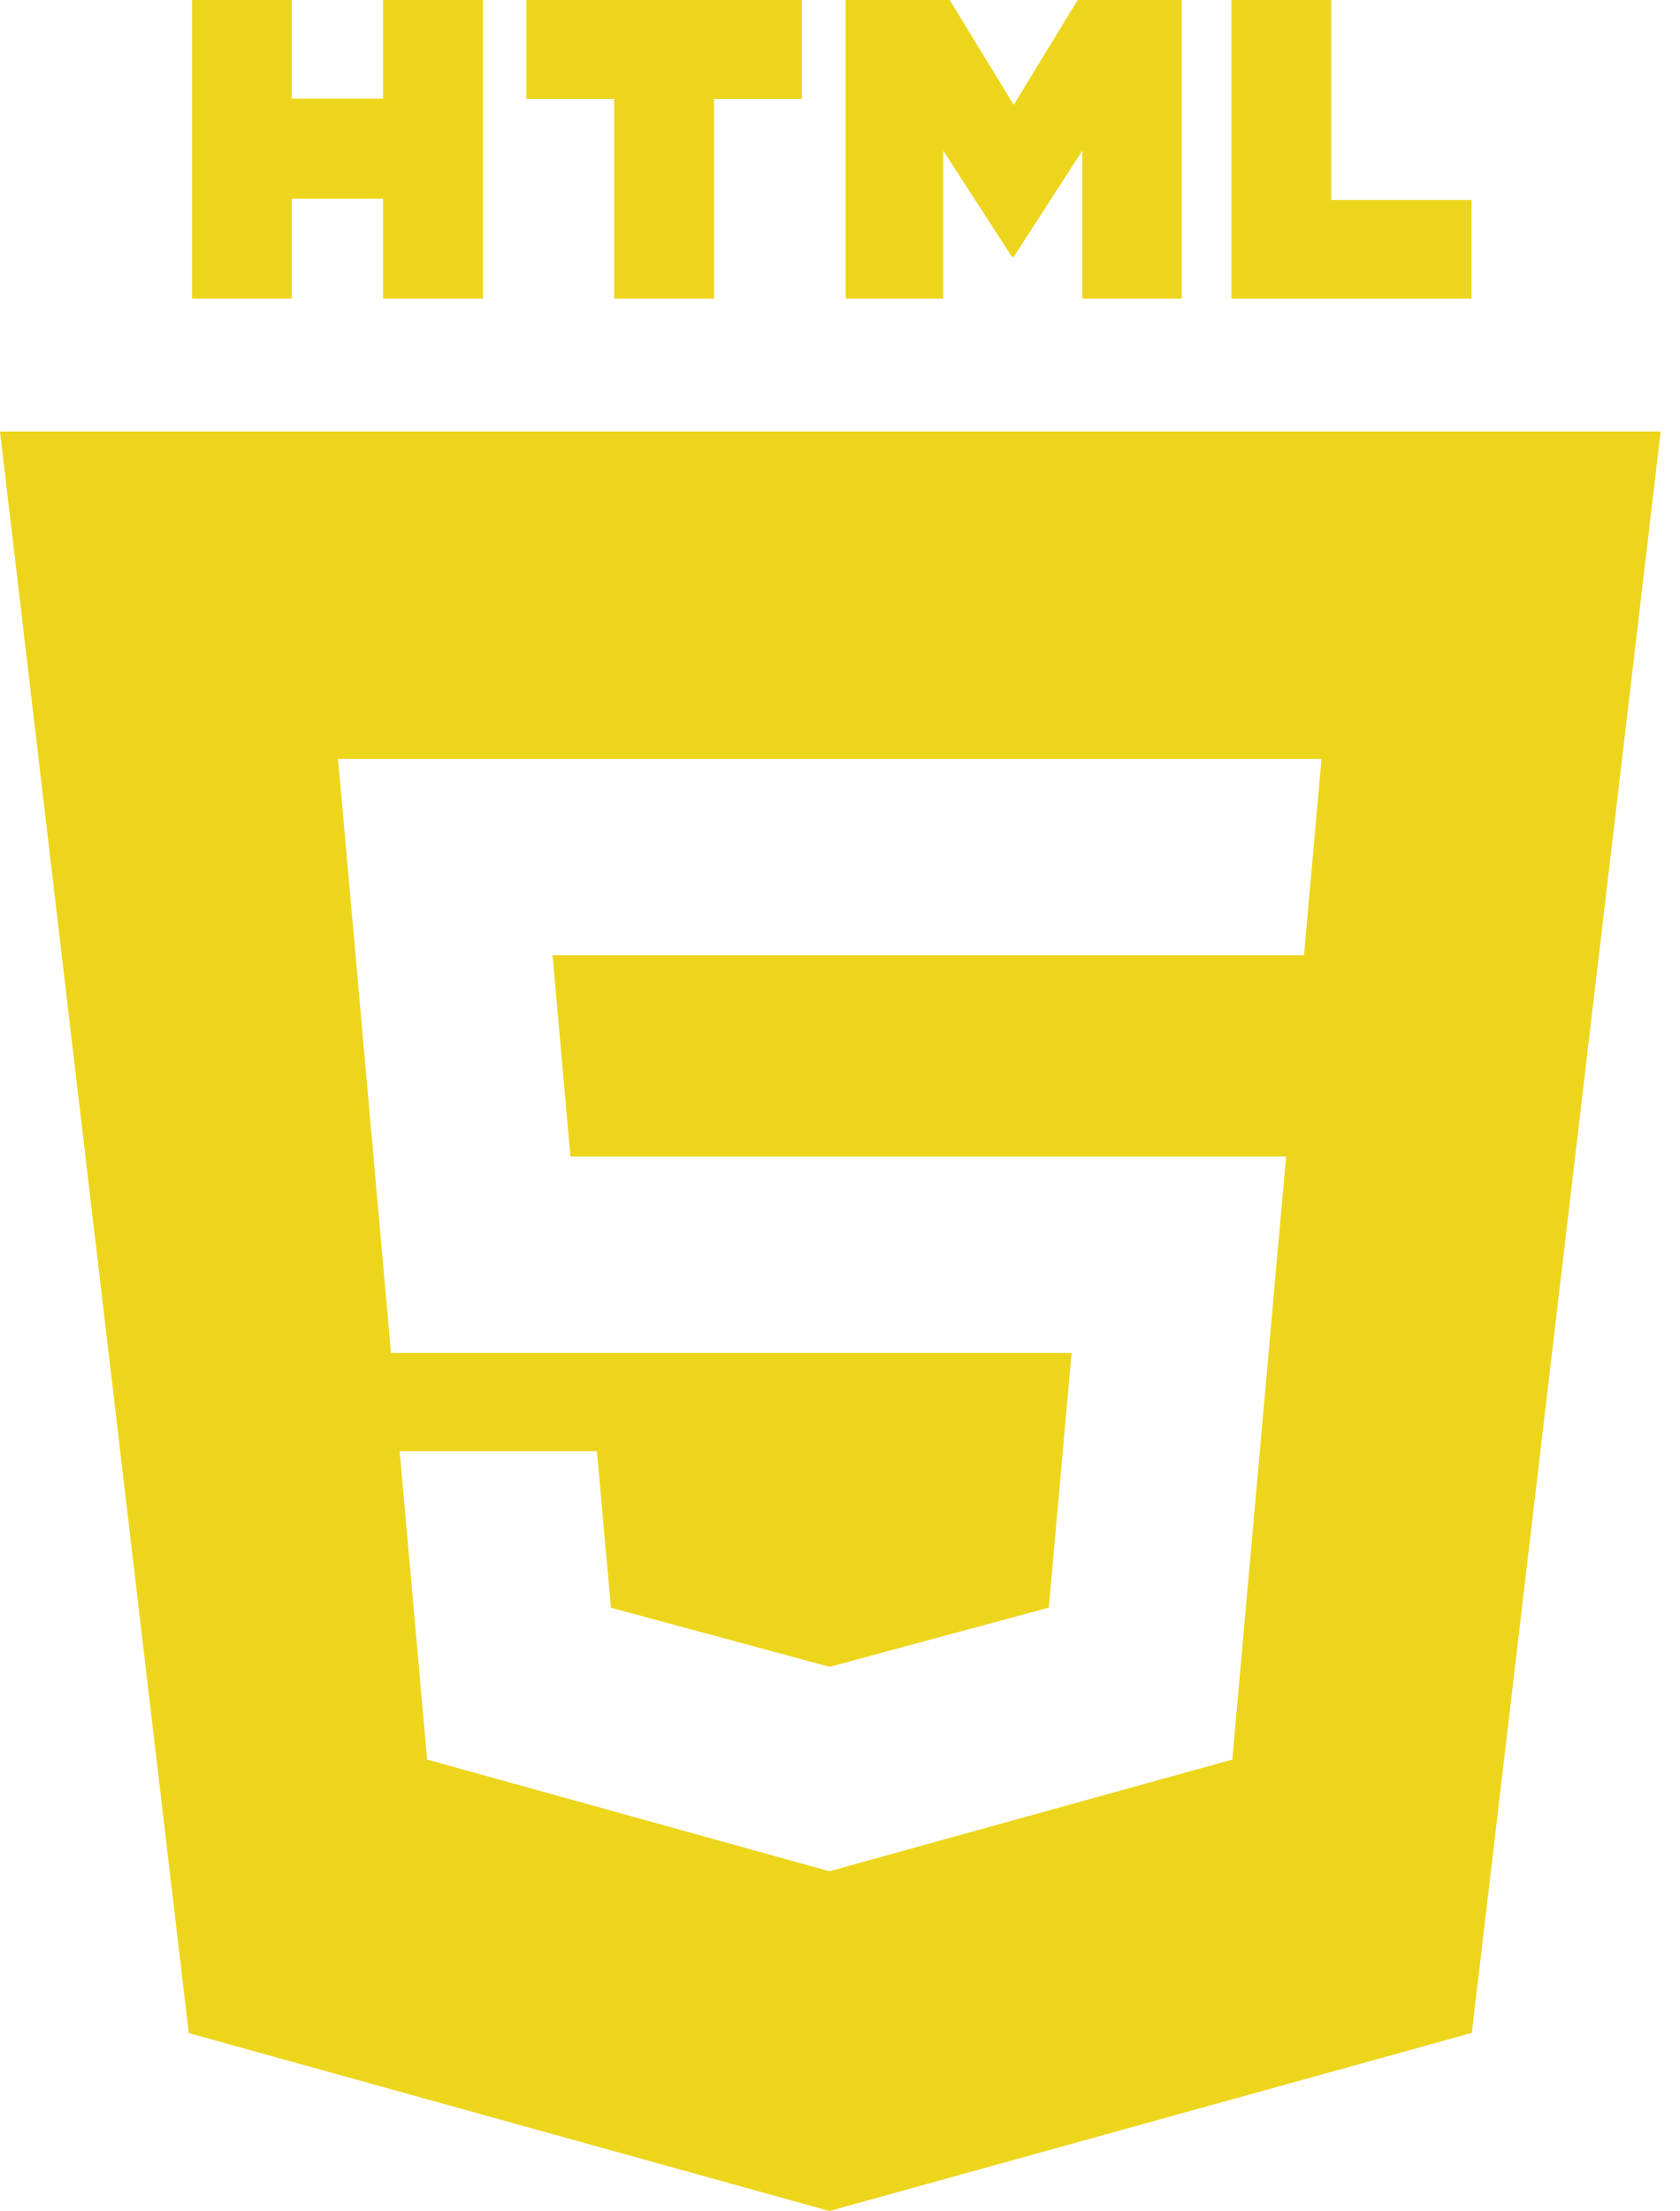
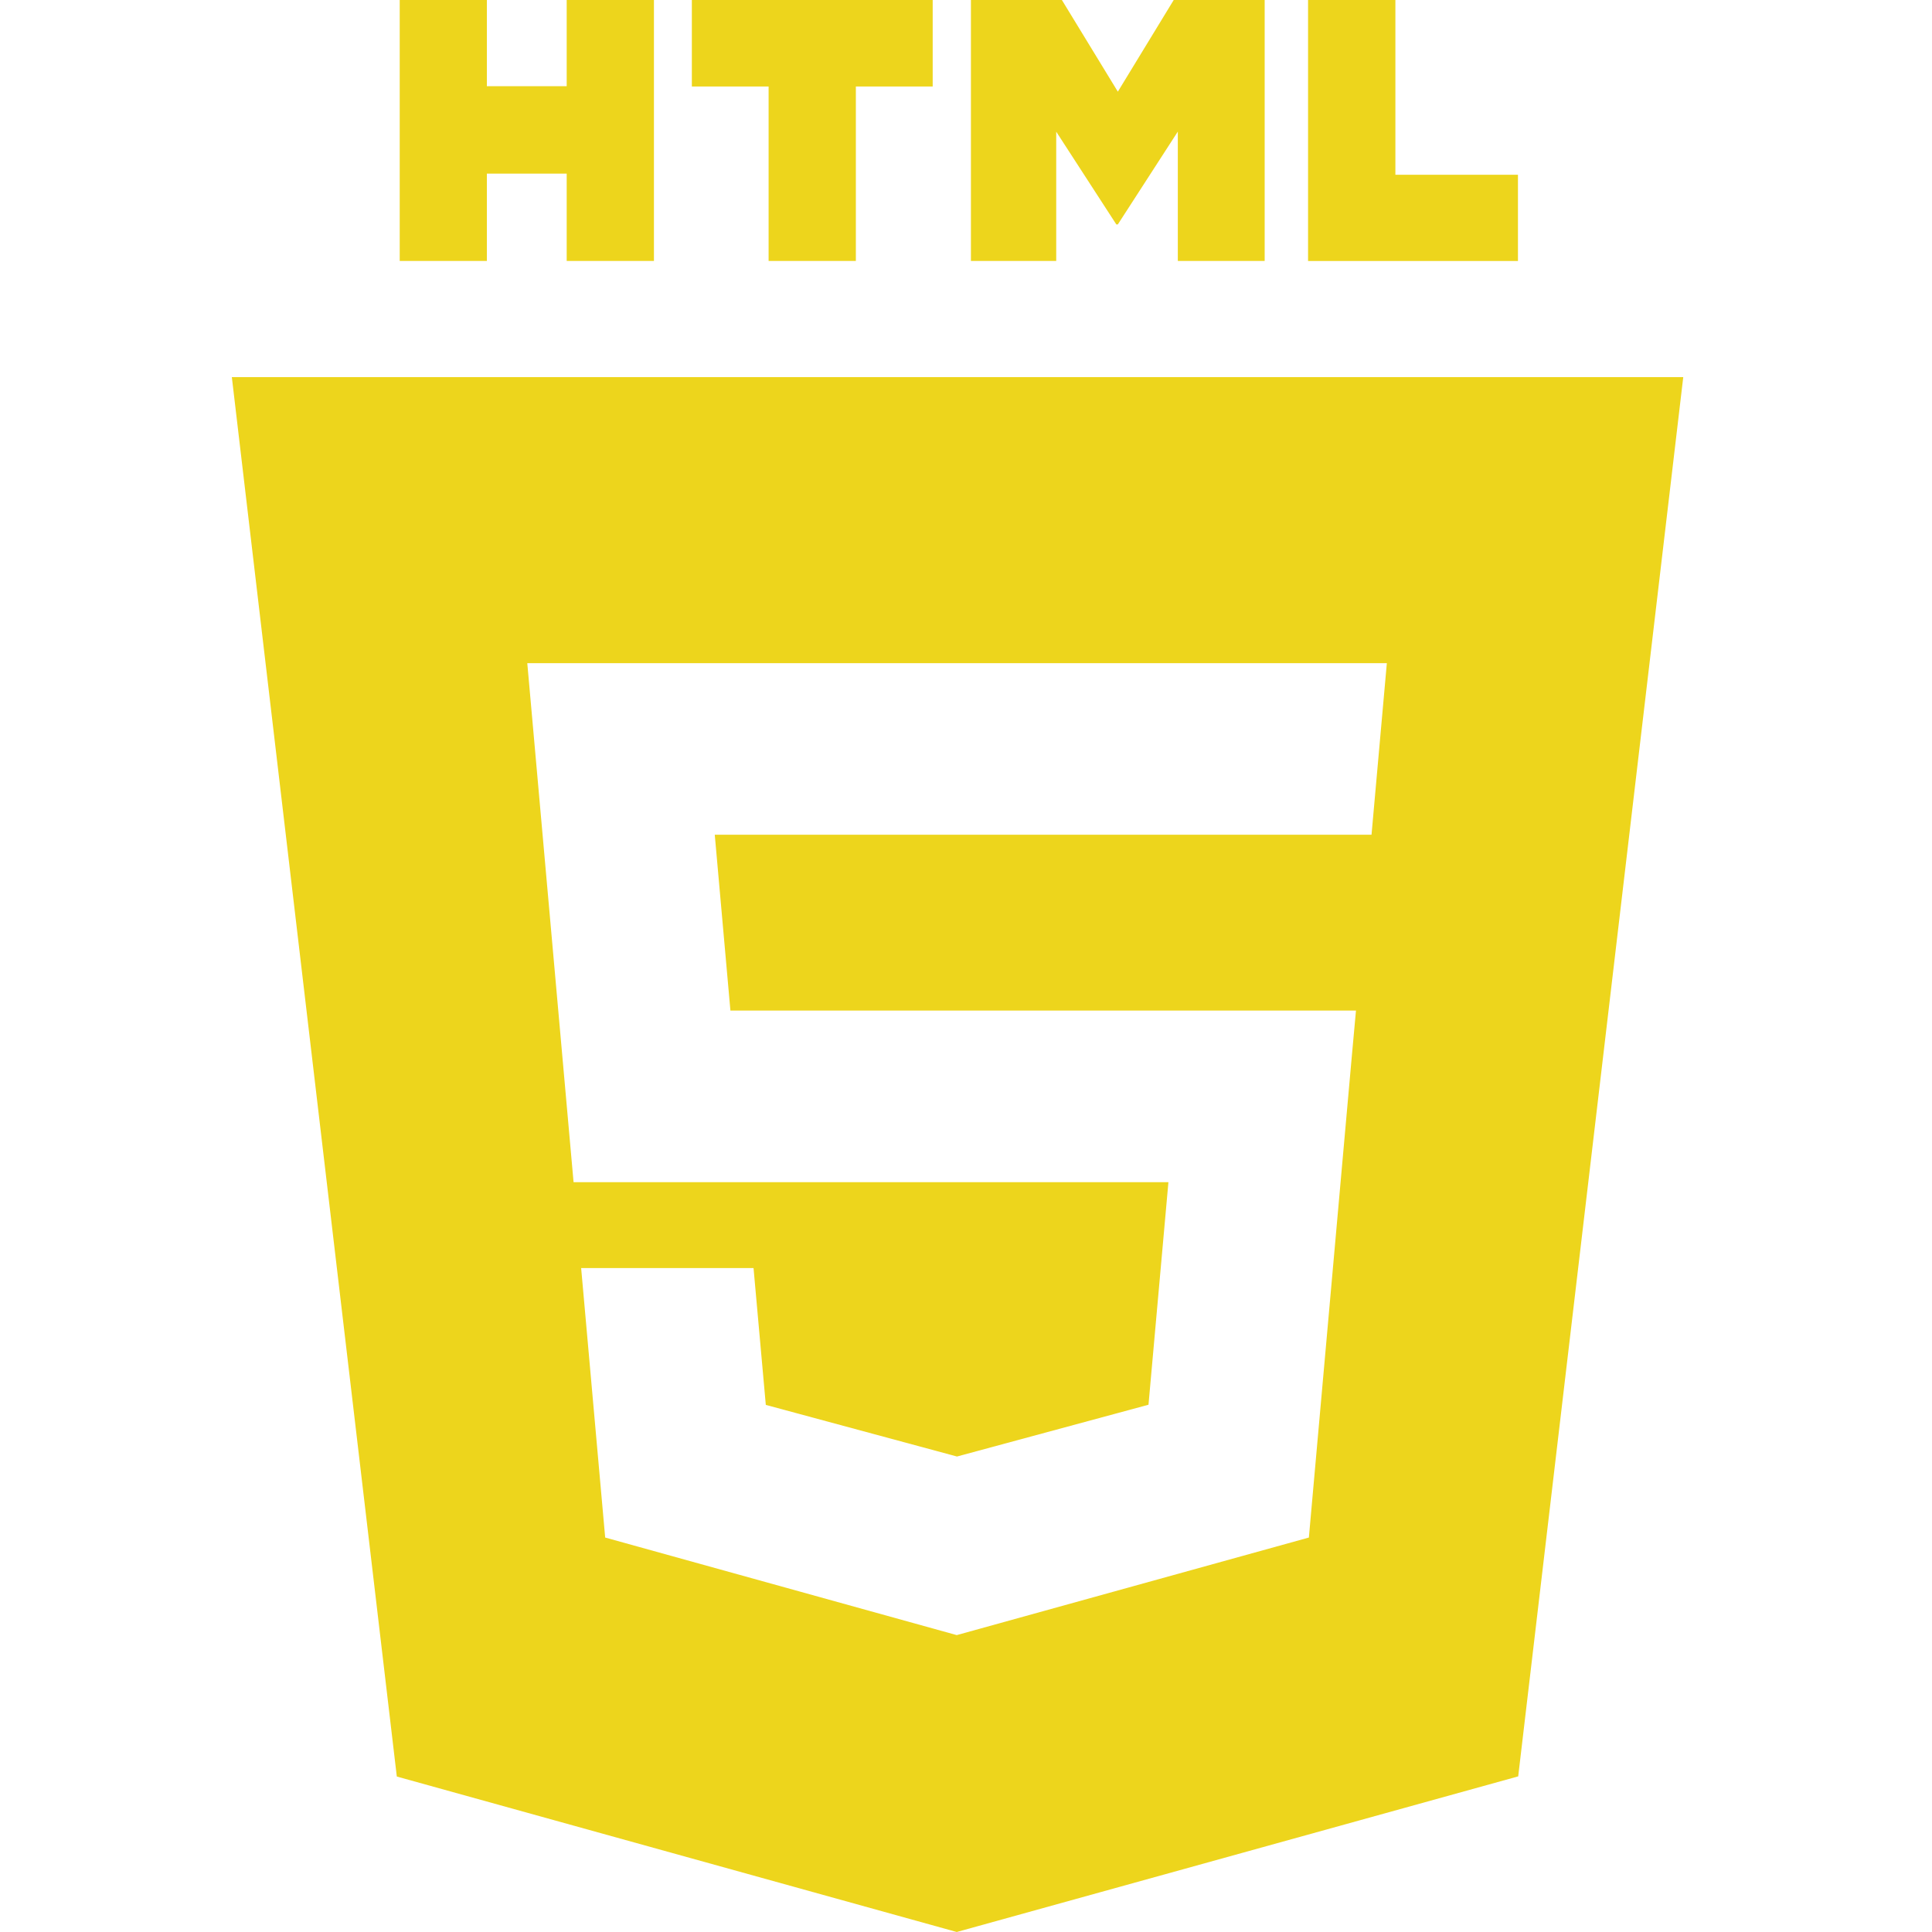
- <svg xmlns="http://www.w3.org/2000/svg" width="76" height="100" viewBox="0 0 76 100" fill="none">
-   <path d="M8.685 0H13.2V4.462H17.332V0H21.848V13.506H17.332V8.986H13.2V13.506H8.689V0H8.685ZM27.783 4.478H23.81V0H36.276V4.478H32.299V13.506H27.783V4.478V4.478ZM38.255 0H42.963L45.859 4.745L48.751 0H53.459V13.506H48.964V6.811L45.859 11.615H45.78L42.67 6.816V13.506H38.255V0V0ZM55.705 0H60.225V9.044H66.569V13.51H55.705V0V0Z" fill="#EDD51C" />
-   <path fill-rule="evenodd" clip-rule="evenodd" d="M8.539 91.953L0 19.52H75.125L66.582 91.945L37.521 100L8.539 91.953ZM25.806 52.304L24.996 43.205H58.99L59.783 34.324H15.292L17.688 61.19H48.477L47.446 72.709L37.538 75.388H37.529L27.638 72.717L27.003 65.634H18.08L19.324 79.583L37.521 84.633L55.747 79.583L57.968 54.691L58.185 52.308H25.806V52.304Z" fill="#EDD51C" />
+ <svg xmlns="http://www.w3.org/2000/svg" width="100" height="100" viewBox="0 0 100 100" fill="none">
+   <path d="M20.685 0H25.2V4.462H29.332V0H33.848V13.506H29.332V8.986H25.2V13.506H20.689V0H20.685ZM39.783 4.478H35.81V0H48.276V4.478H44.299V13.506H39.783V4.478V4.478ZM50.255 0H54.963L57.859 4.745L60.751 0H65.459V13.506H60.964V6.811L57.859 11.615H57.78L54.67 6.816V13.506H50.255V0V0ZM67.705 0H72.225V9.044H78.569V13.51H67.705V0V0Z" fill="#EDD51C" />
+   <path fill-rule="evenodd" clip-rule="evenodd" d="M20.539 91.953L12 19.52H87.125L78.582 91.945L49.521 100L20.539 91.953ZM37.806 52.304L36.996 43.205H70.99L71.783 34.324H27.292L29.688 61.19H60.477L59.446 72.709L49.538 75.388H49.529L39.638 72.717L39.003 65.634H30.08L31.324 79.583L49.521 84.633L67.747 79.583L69.968 54.691L70.185 52.308H37.806V52.304Z" fill="#EDD51C" />
</svg>
